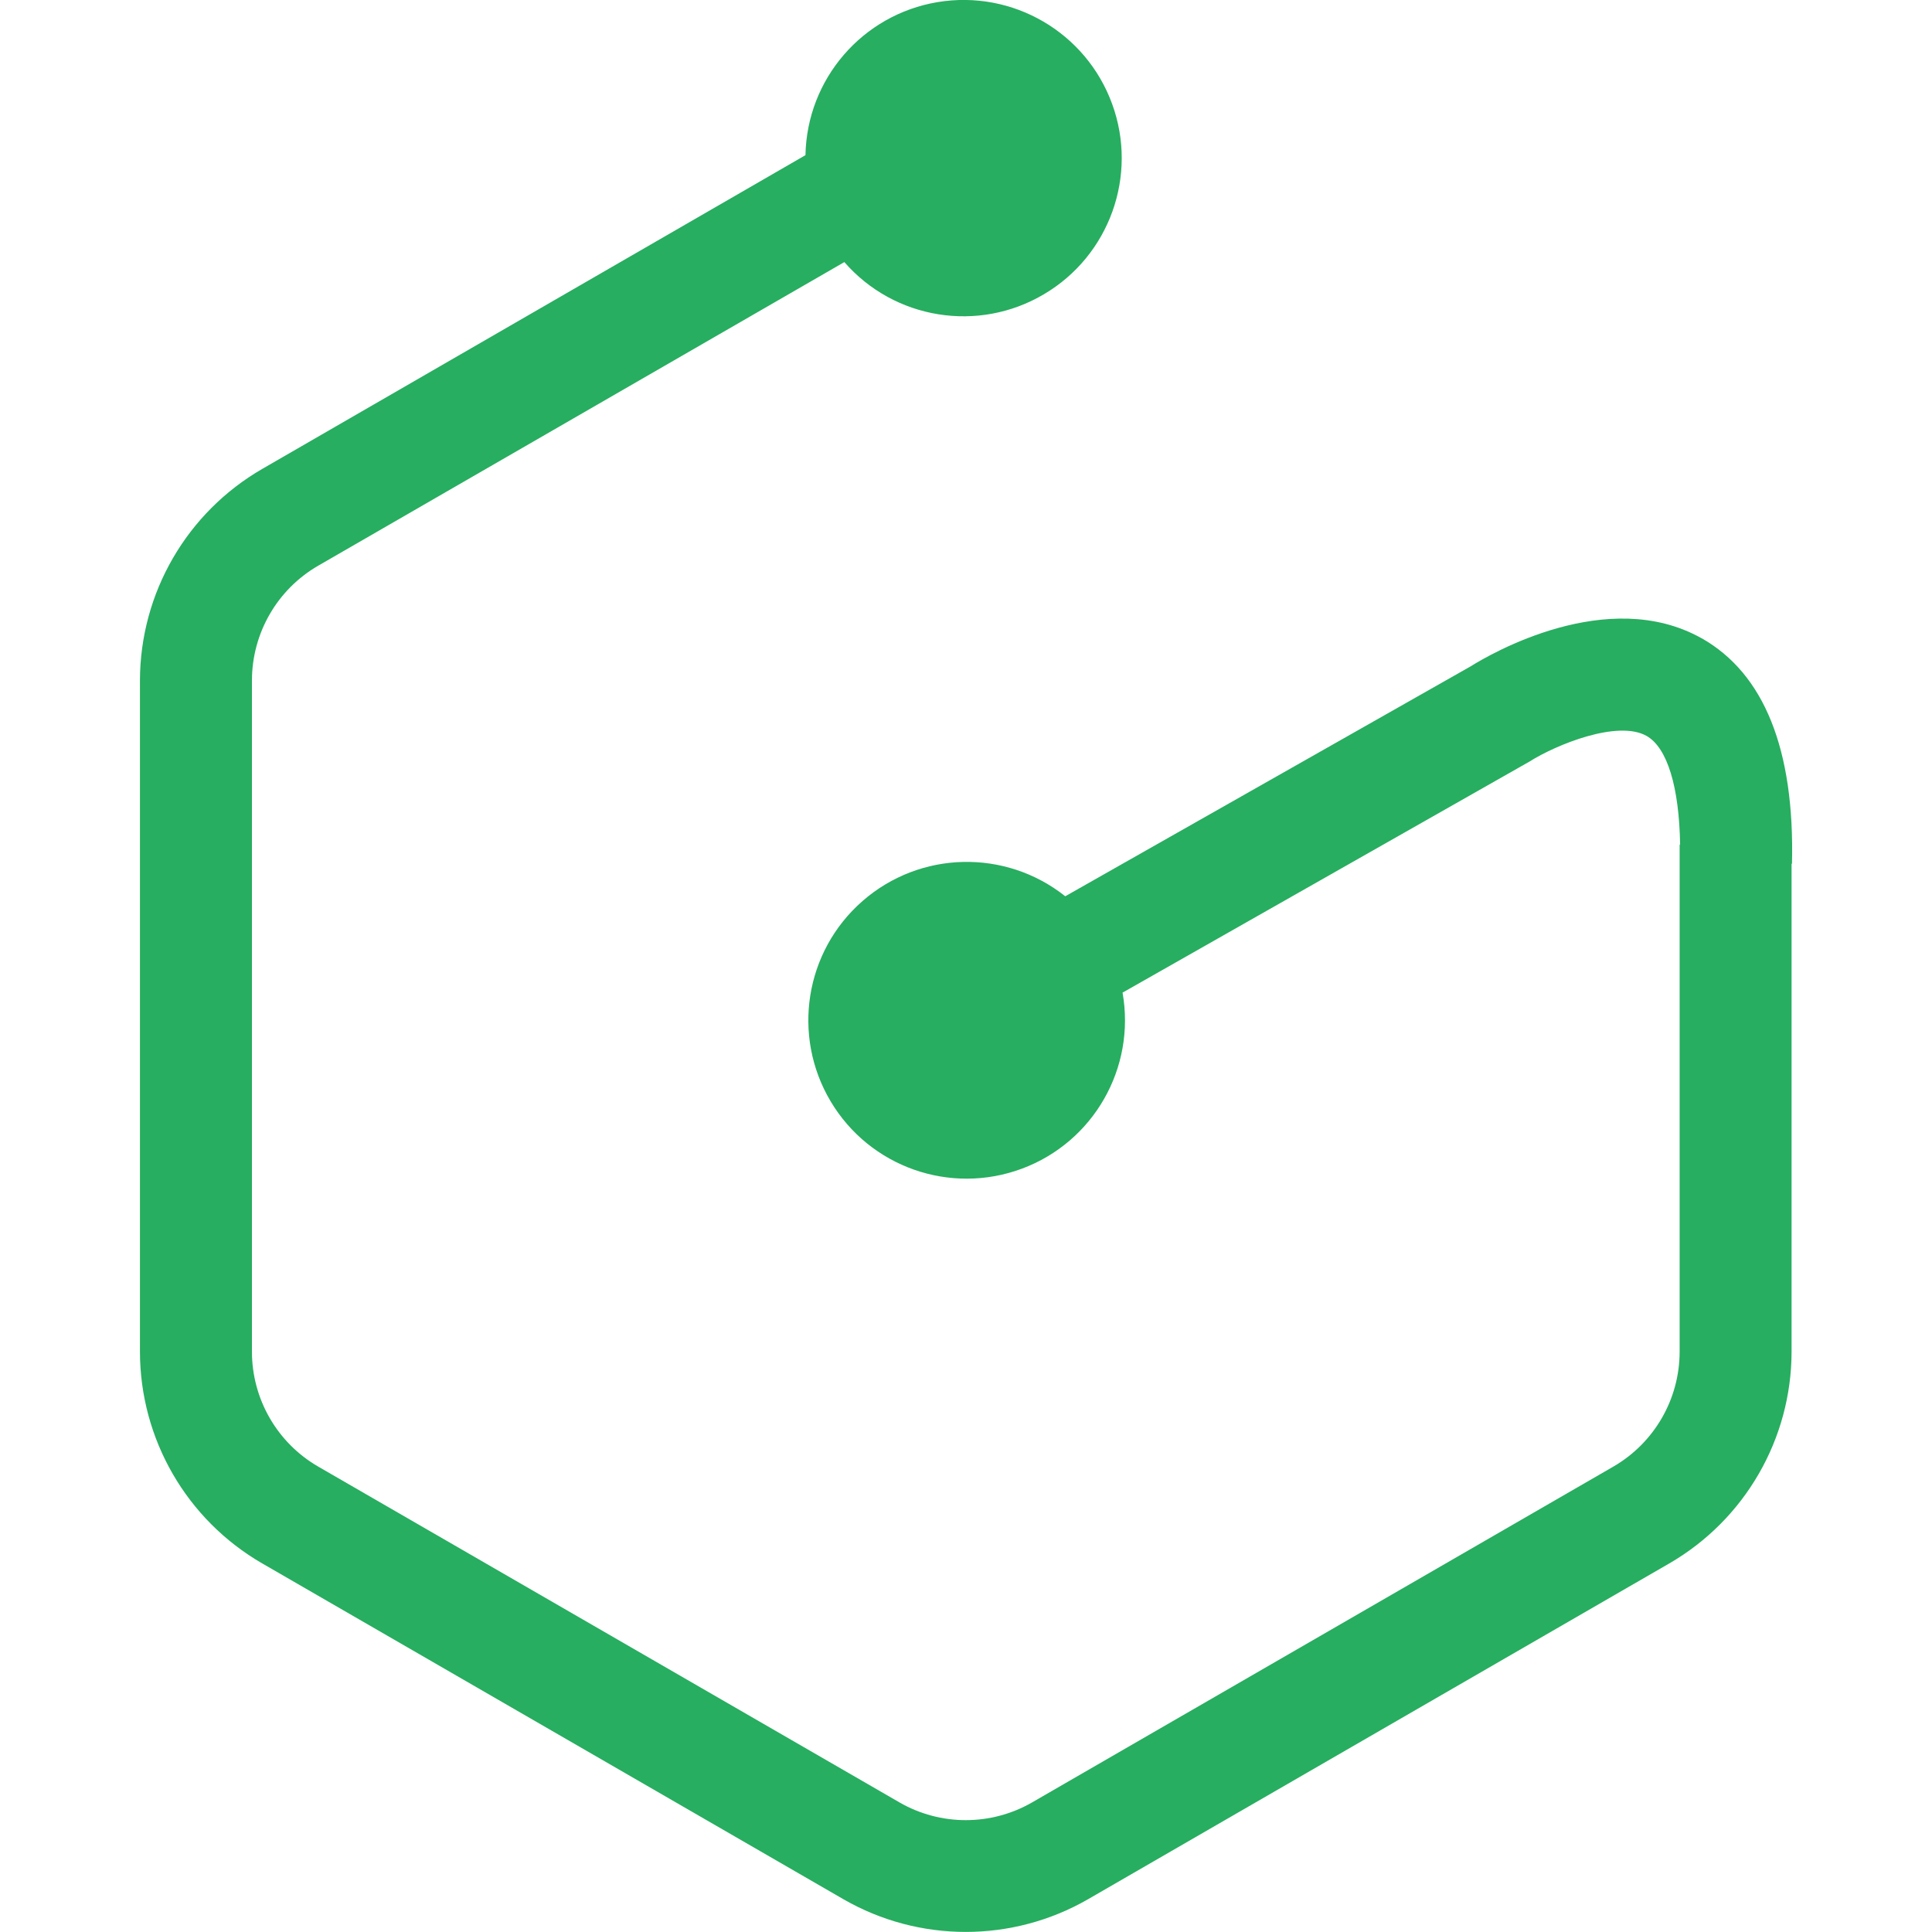
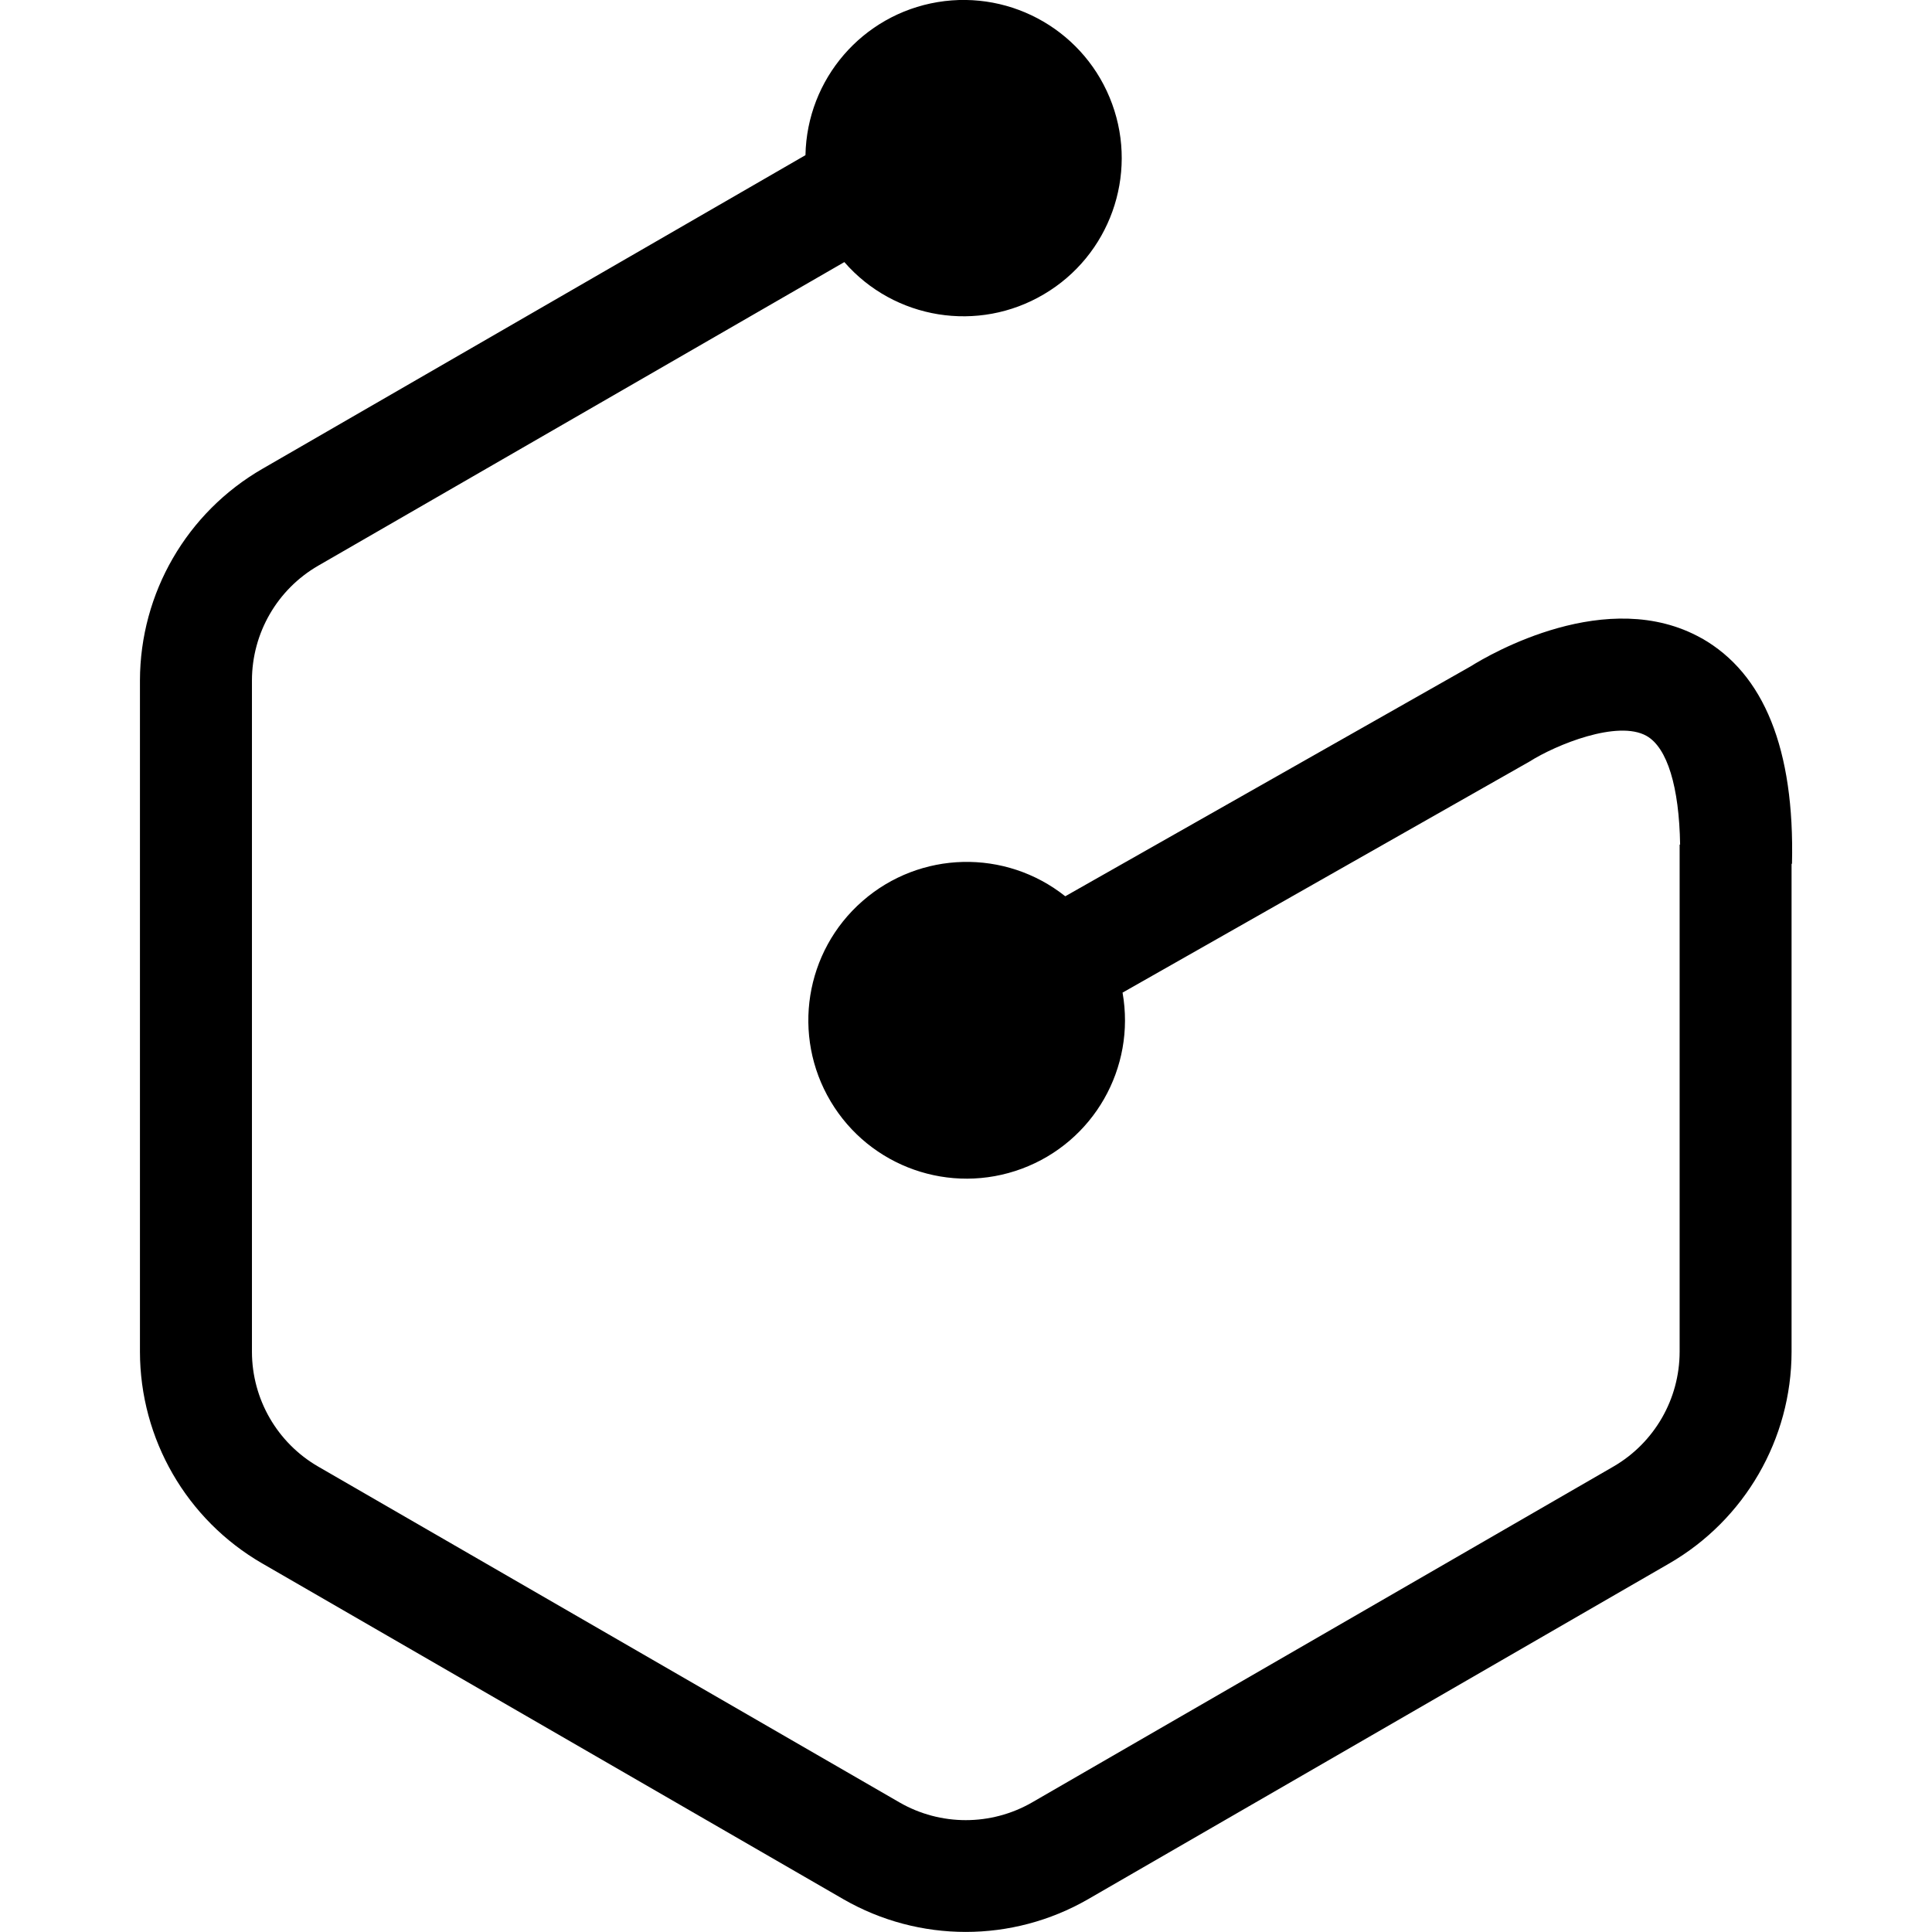
<svg xmlns="http://www.w3.org/2000/svg" version="1.1" width="32" height="32" viewBox="0 0 32 32">
-   <path fill="#27ae60" d="M28.184 10.572c-1.556-0.876-3.511 0.267-3.824 0.464l-6.716 3.809c-0.992-0.788-2.405-0.755-3.359 0.080-0.953 0.833-1.175 2.228-0.527 3.317s1.981 1.557 3.168 1.115 1.888-1.669 1.667-2.916l6.74-3.827c0.44-0.279 1.461-0.695 1.939-0.425 0.344 0.195 0.54 0.844 0.556 1.8h-0.008v8.401c-0.001 0.784-0.419 1.508-1.097 1.901l-9.629 5.563c-0.68 0.391-1.516 0.391-2.195 0l-9.629-5.563c-0.679-0.393-1.096-1.117-1.097-1.901v-11.12c0.001-0.784 0.419-1.508 1.097-1.9l8.715-5.029c0.828 0.951 2.219 1.176 3.305 0.533 1.087-0.64 1.563-1.967 1.131-3.151-0.432-1.187-1.648-1.895-2.892-1.688-1.245 0.208-2.164 1.273-2.188 2.535l-8.991 5.193c-1.256 0.723-2.029 2.059-2.032 3.507v11.117c0.001 1.448 0.772 2.784 2.025 3.508l9.628 5.563c1.253 0.721 2.796 0.721 4.049 0l9.629-5.563c1.251-0.724 2.023-2.060 2.025-3.505v-8.083h0.007c0.045-1.896-0.463-3.151-1.497-3.736z" />
+   <path d="M28.184 10.572c-1.556-0.876-3.511 0.267-3.824 0.464l-6.716 3.809c-0.992-0.788-2.405-0.755-3.359 0.080-0.953 0.833-1.175 2.228-0.527 3.317s1.981 1.557 3.168 1.115 1.888-1.669 1.667-2.916l6.74-3.827c0.44-0.279 1.461-0.695 1.939-0.425 0.344 0.195 0.54 0.844 0.556 1.8h-0.008v8.401c-0.001 0.784-0.419 1.508-1.097 1.901l-9.629 5.563c-0.68 0.391-1.516 0.391-2.195 0l-9.629-5.563c-0.679-0.393-1.096-1.117-1.097-1.901v-11.12c0.001-0.784 0.419-1.508 1.097-1.9l8.715-5.029c0.828 0.951 2.219 1.176 3.305 0.533 1.087-0.64 1.563-1.967 1.131-3.151-0.432-1.187-1.648-1.895-2.892-1.688-1.245 0.208-2.164 1.273-2.188 2.535l-8.991 5.193c-1.256 0.723-2.029 2.059-2.032 3.507v11.117c0.001 1.448 0.772 2.784 2.025 3.508l9.628 5.563c1.253 0.721 2.796 0.721 4.049 0l9.629-5.563c1.251-0.724 2.023-2.060 2.025-3.505v-8.083h0.007c0.045-1.896-0.463-3.151-1.497-3.736z" />
</svg>
